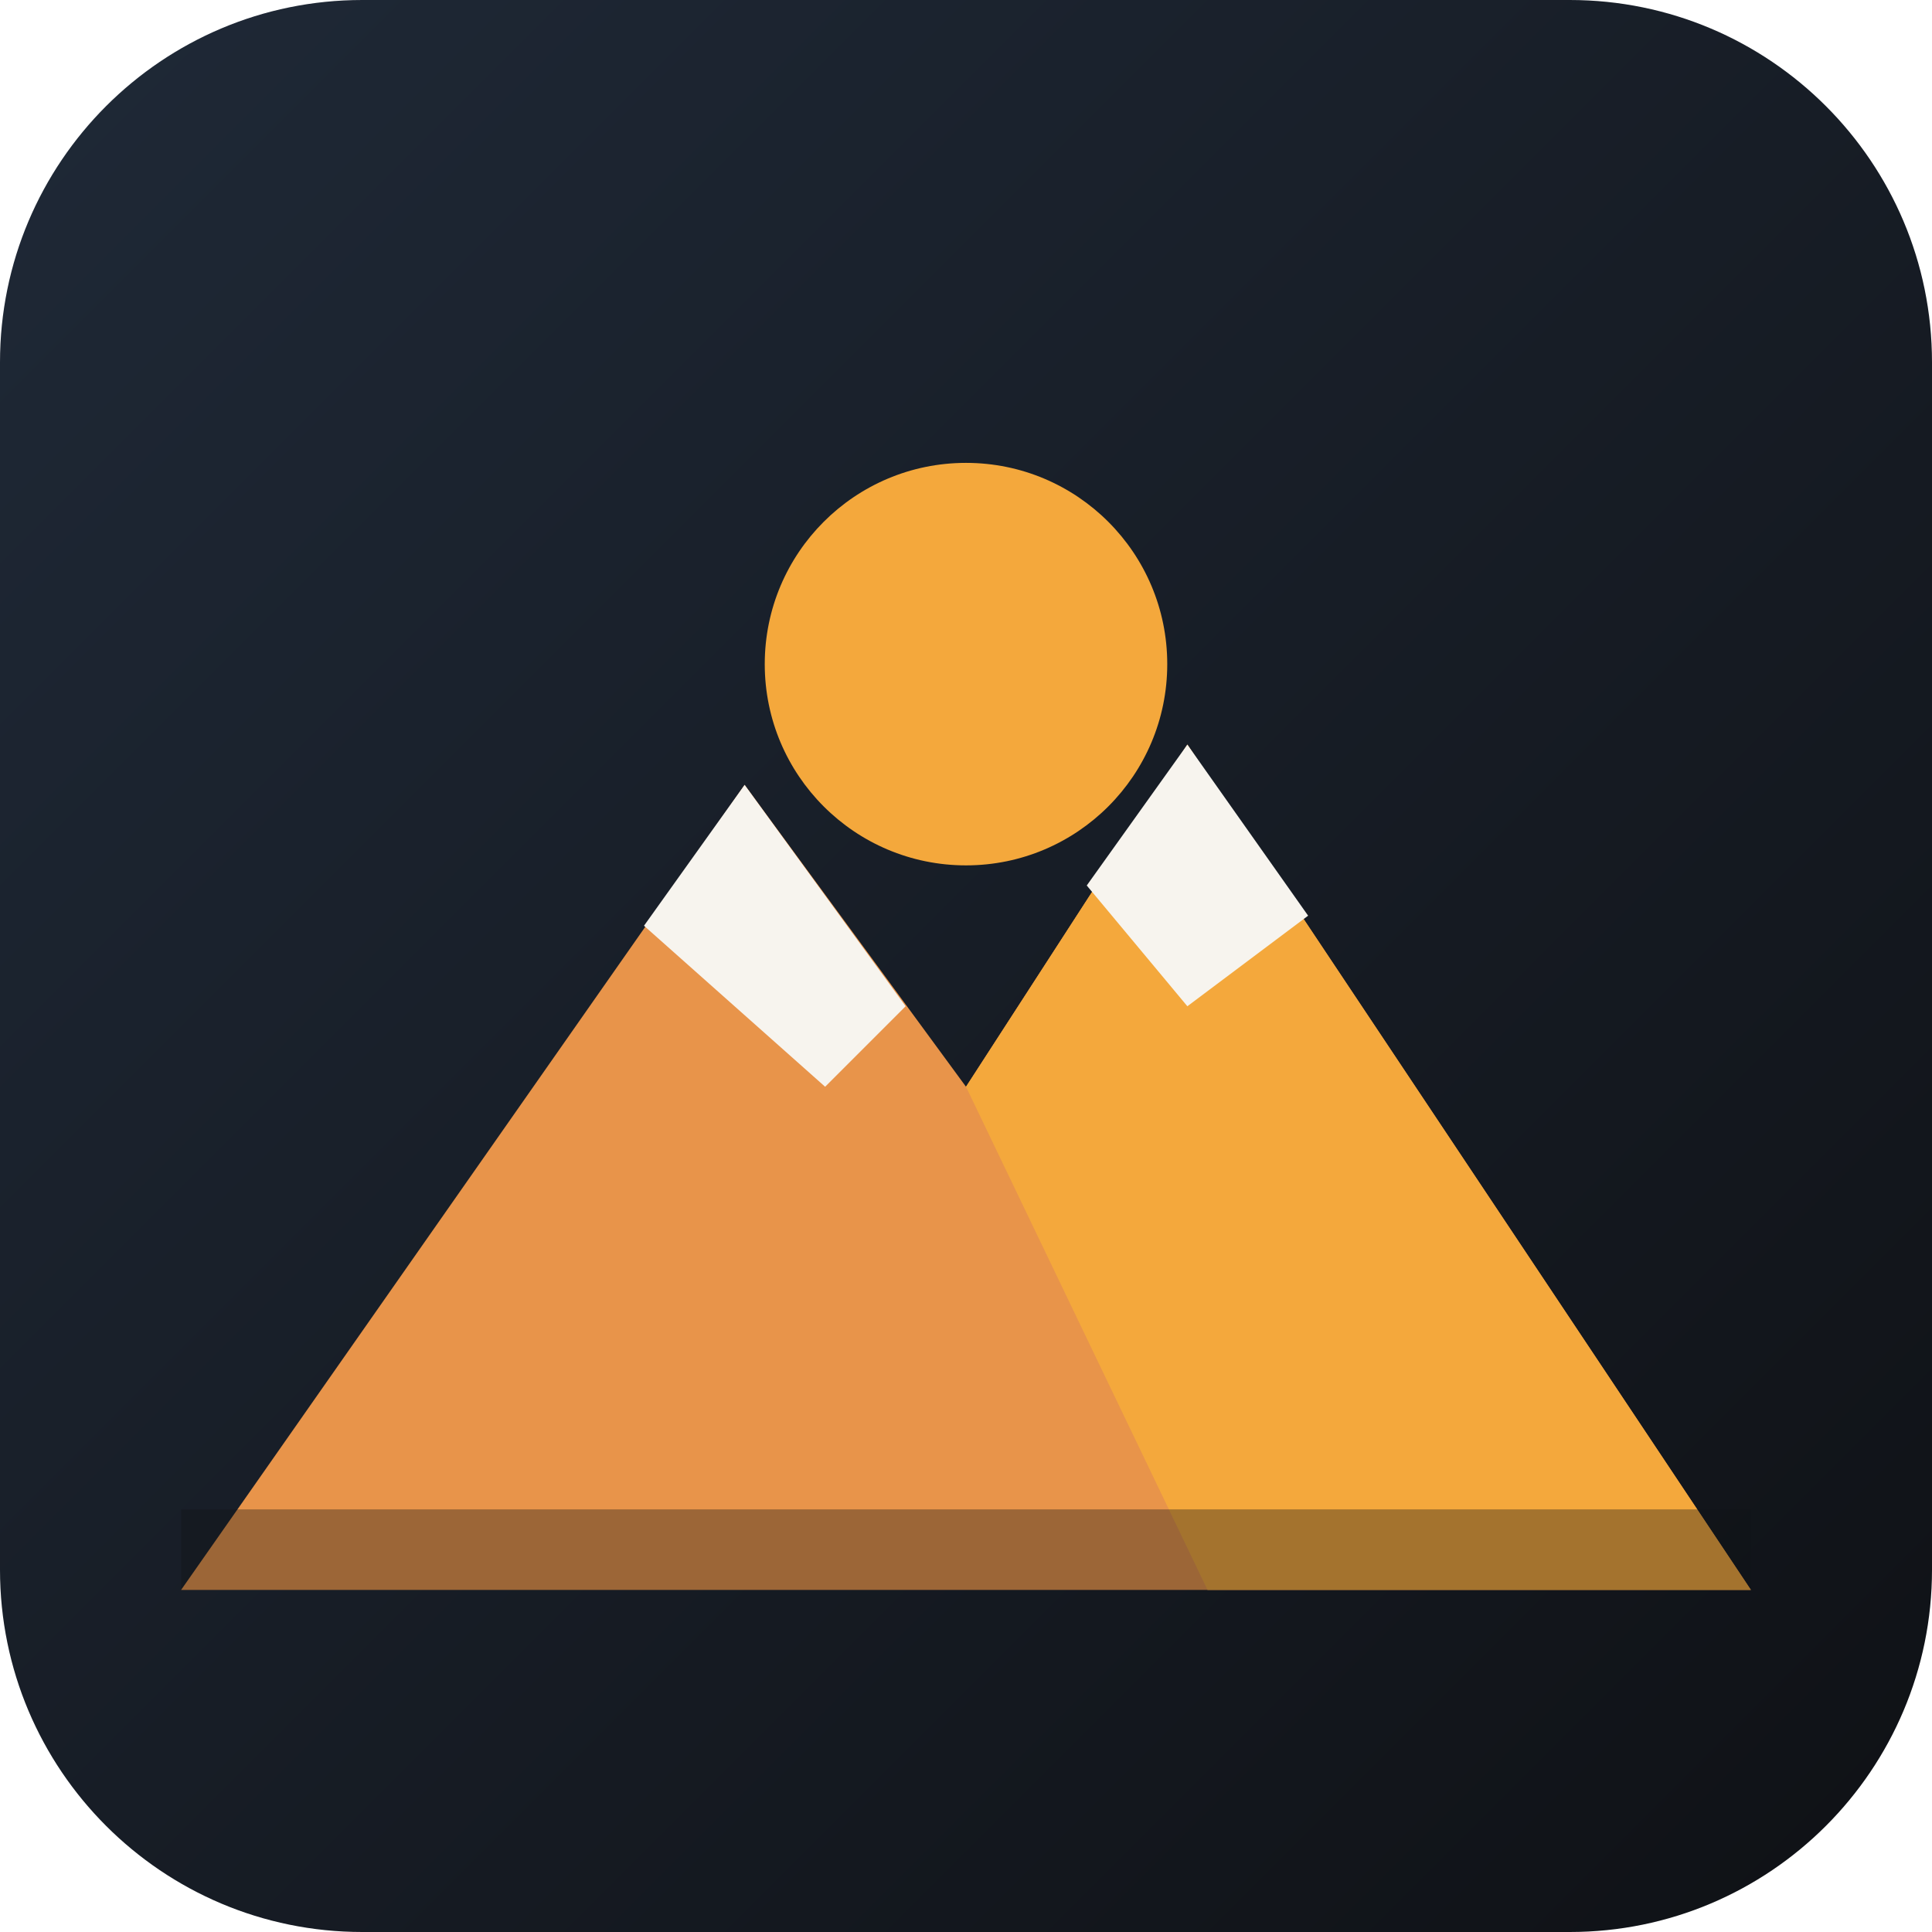
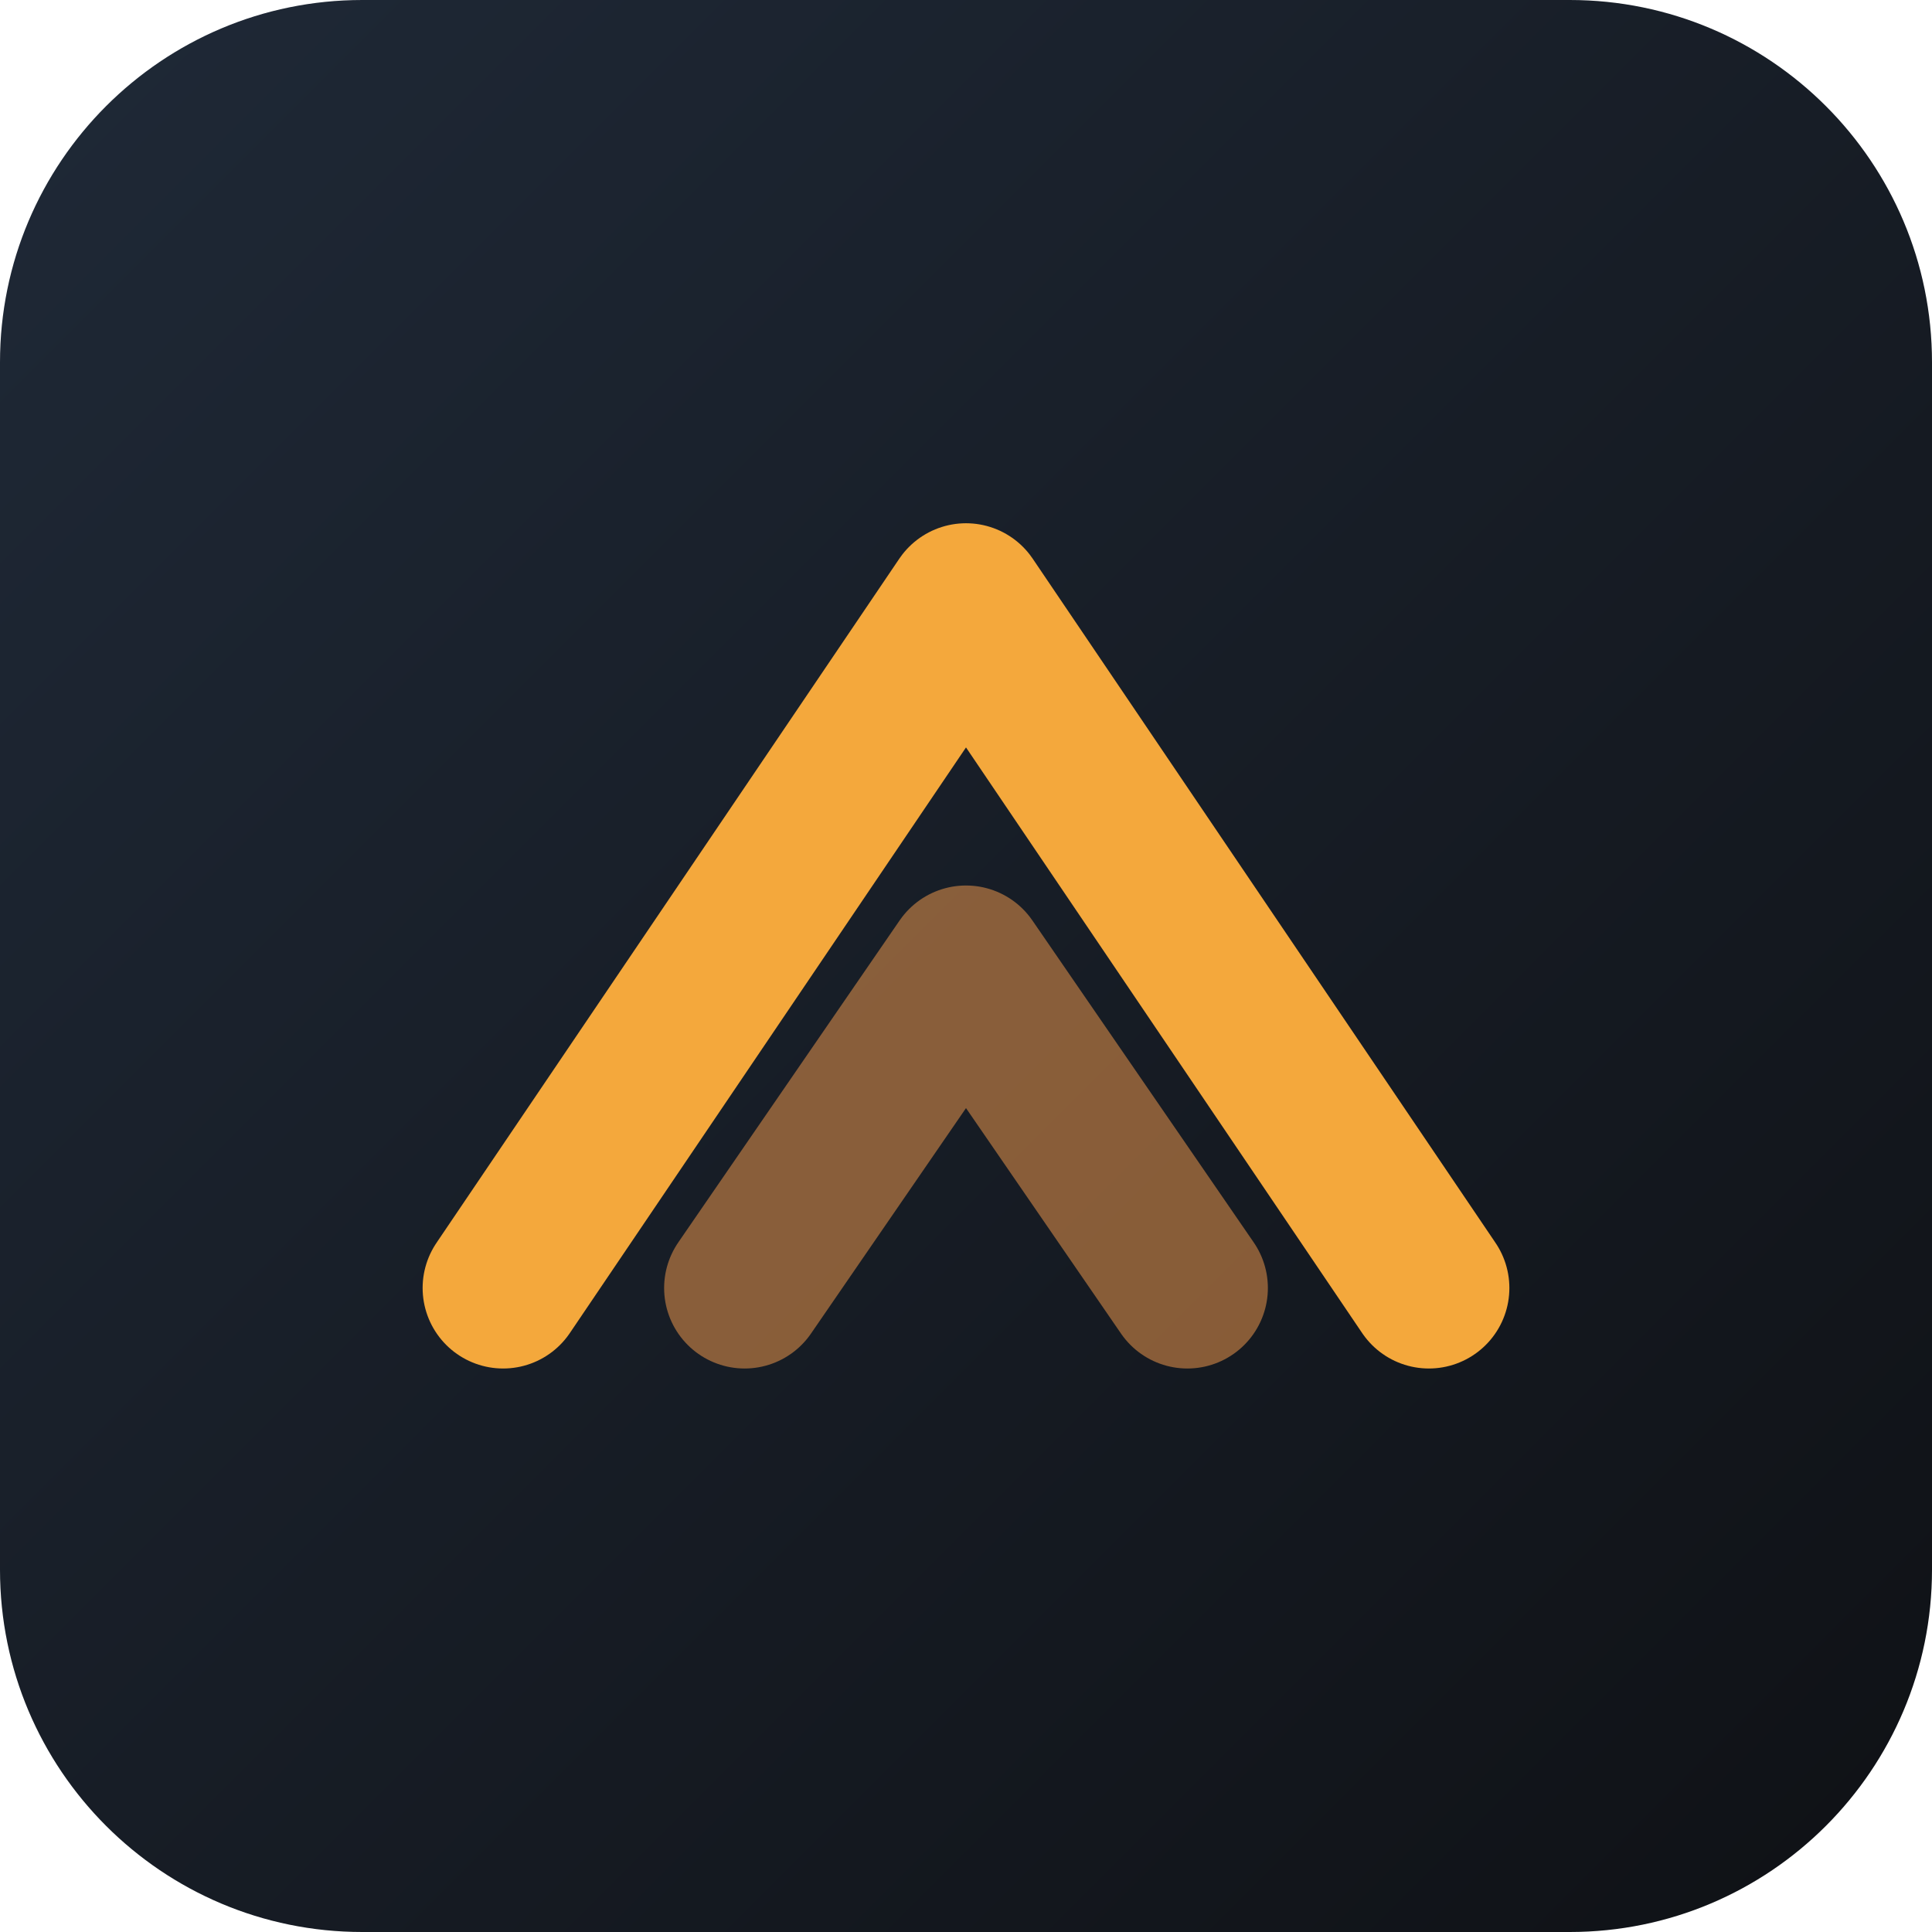
<svg xmlns="http://www.w3.org/2000/svg" viewBox="0 0 192 192">
  <defs>
    <linearGradient id="bg" x1="0" y1="0" x2="192" y2="192" gradientUnits="userSpaceOnUse">
      <stop offset="0" stop-color="#1f2937" />
      <stop offset="1" stop-color="#0f1115" />
    </linearGradient>
  </defs>
  <rect width="192" height="192" rx="36" fill="url(#bg)" />
-   <circle cx="96" cy="66" r="20" fill="#f4a83c" />
-   <path d="M18 158 L74 78 L96 108 L118 74 L174 158 Z" fill="#e8944a" />
-   <path d="M96 108 L118 74 L174 158 L120 158 Z" fill="#f4a83c" />
-   <path d="M74 78 L90 100 L82 108 L64 92 Z" fill="#f7f4ee" />
-   <path d="M118 74 L130 91 L118 100 L108 88 Z" fill="#f7f4ee" />
-   <rect x="18" y="150" width="156" height="8" fill="#0f1115" opacity="0.35" />
+   <path d="M50 128 L96 60 L142 128" fill="none" stroke="#f4a83c" stroke-width="16" stroke-linecap="round" stroke-linejoin="round" />
+   <path d="M74 128 L96 96 L118 128" fill="none" stroke="#e8944a" stroke-width="16" stroke-linecap="round" stroke-linejoin="round" opacity="0.55" />
</svg>
